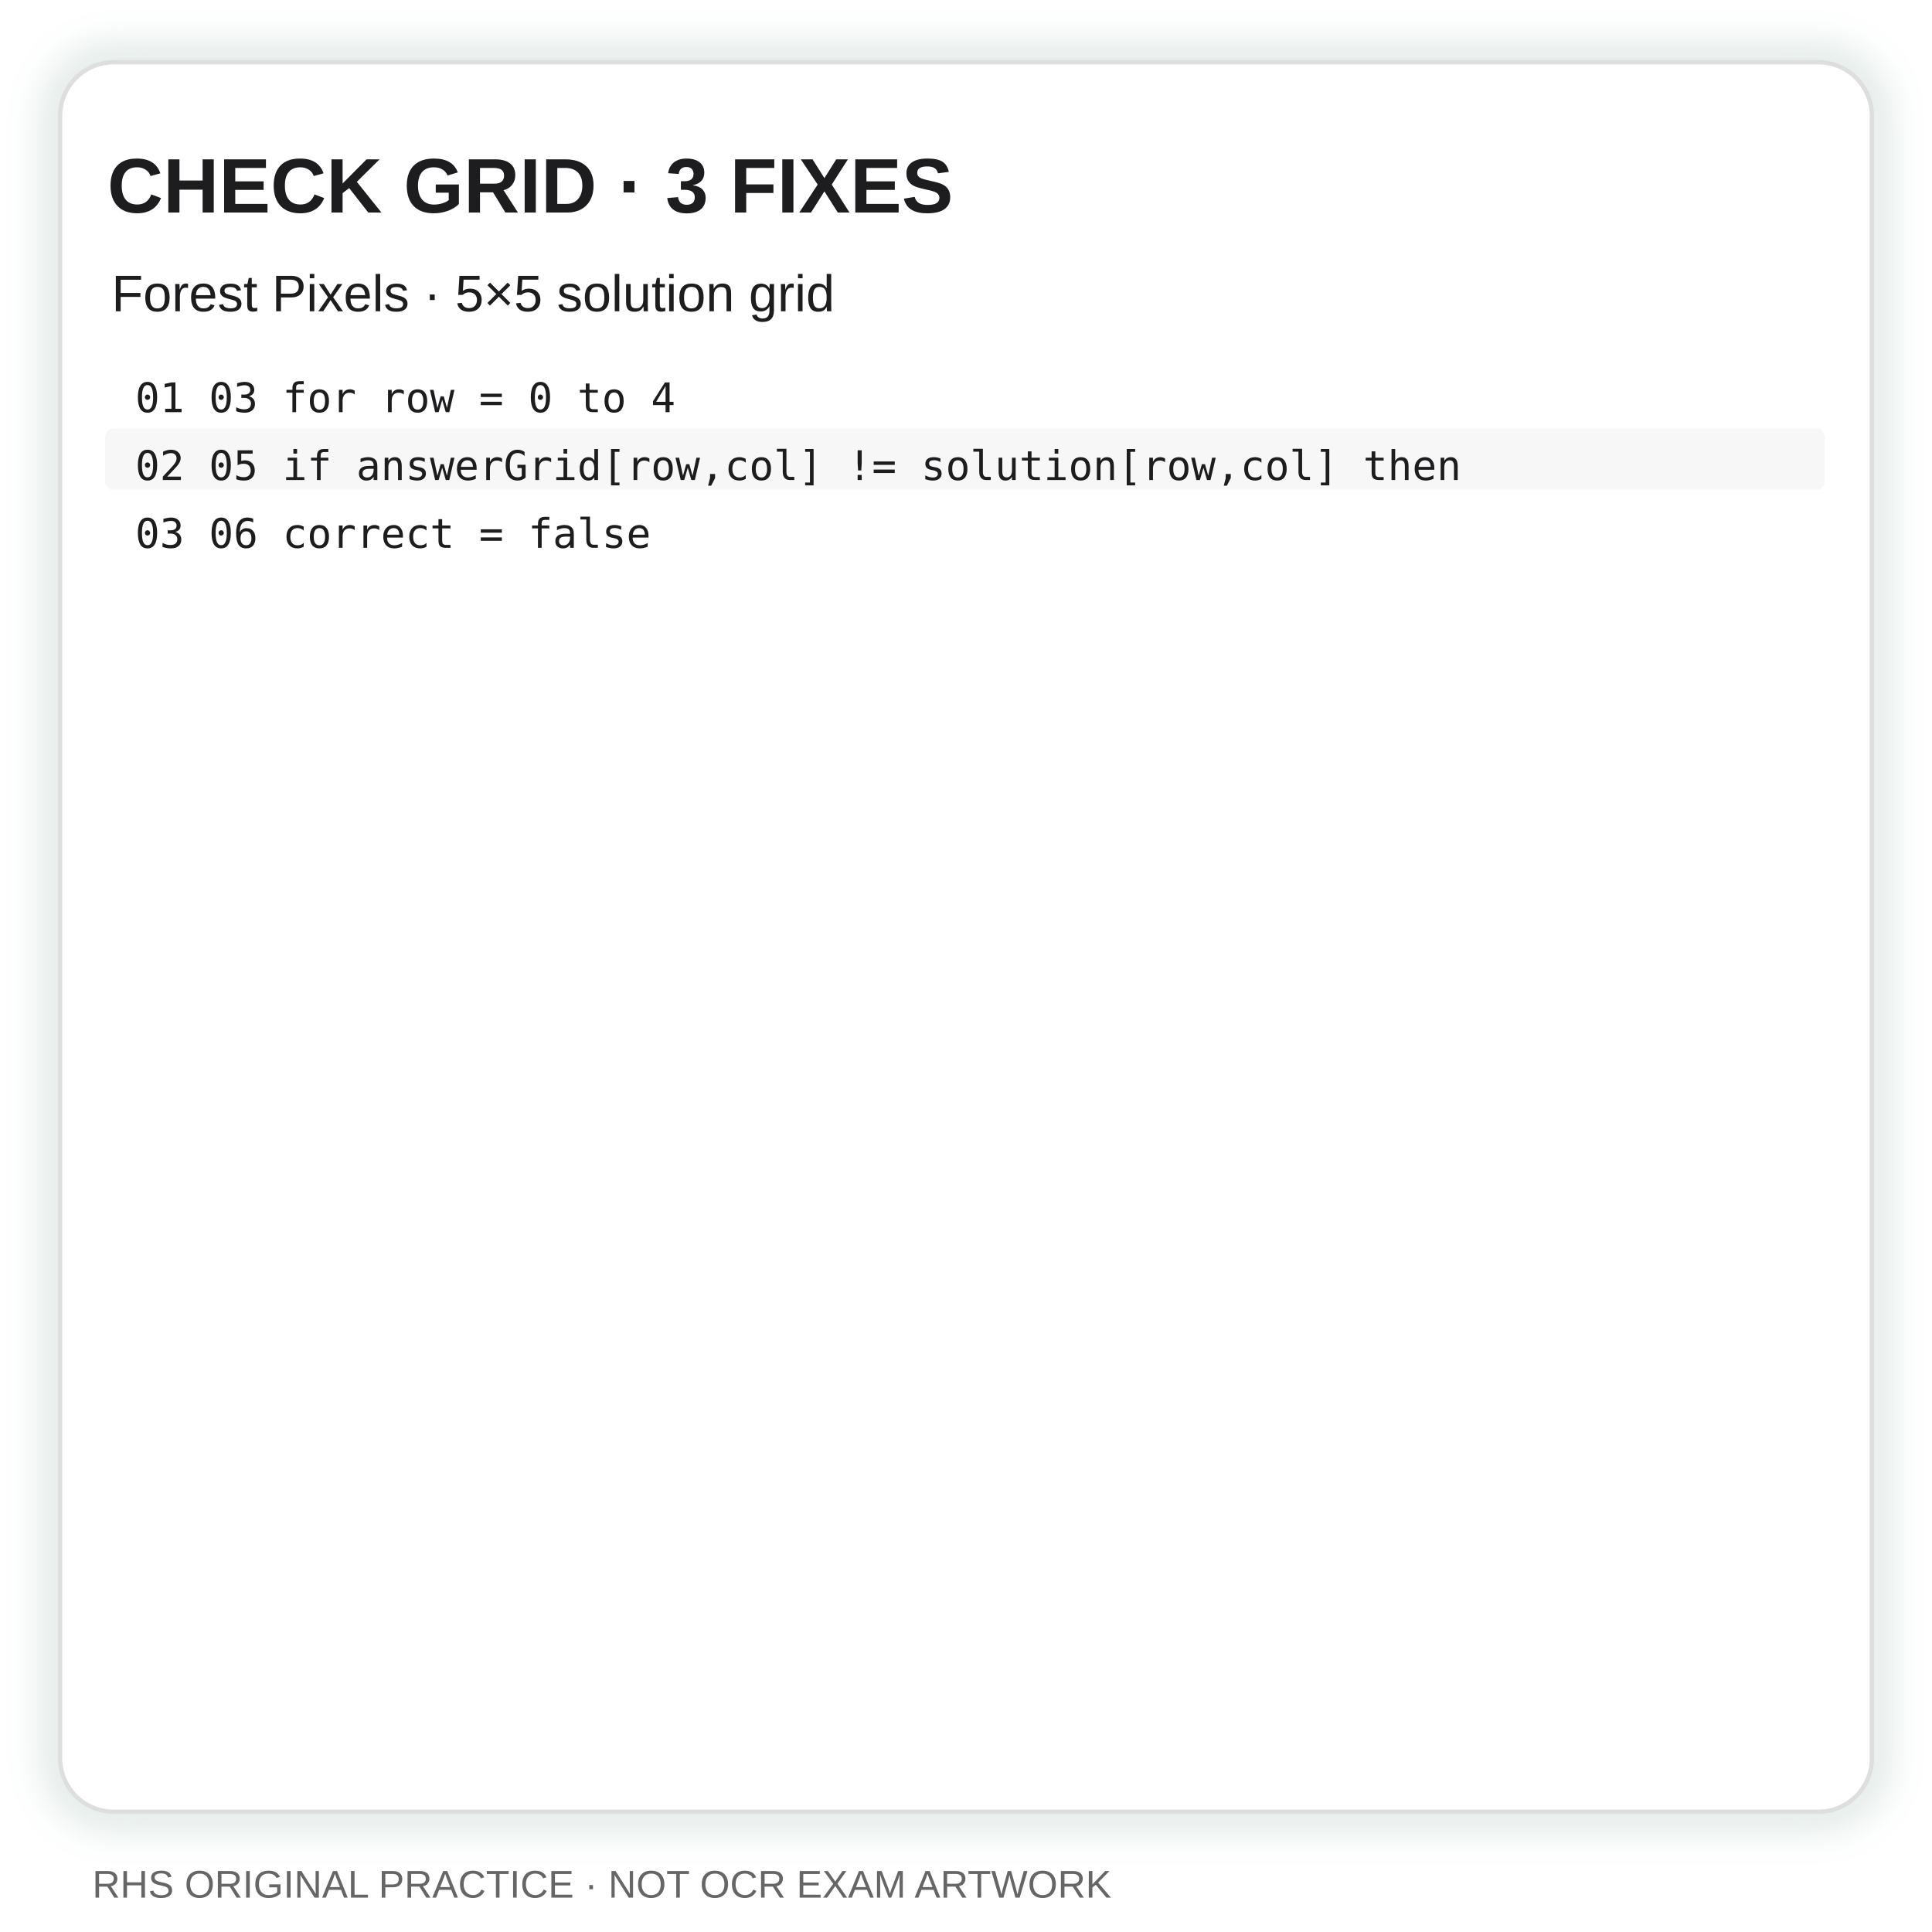
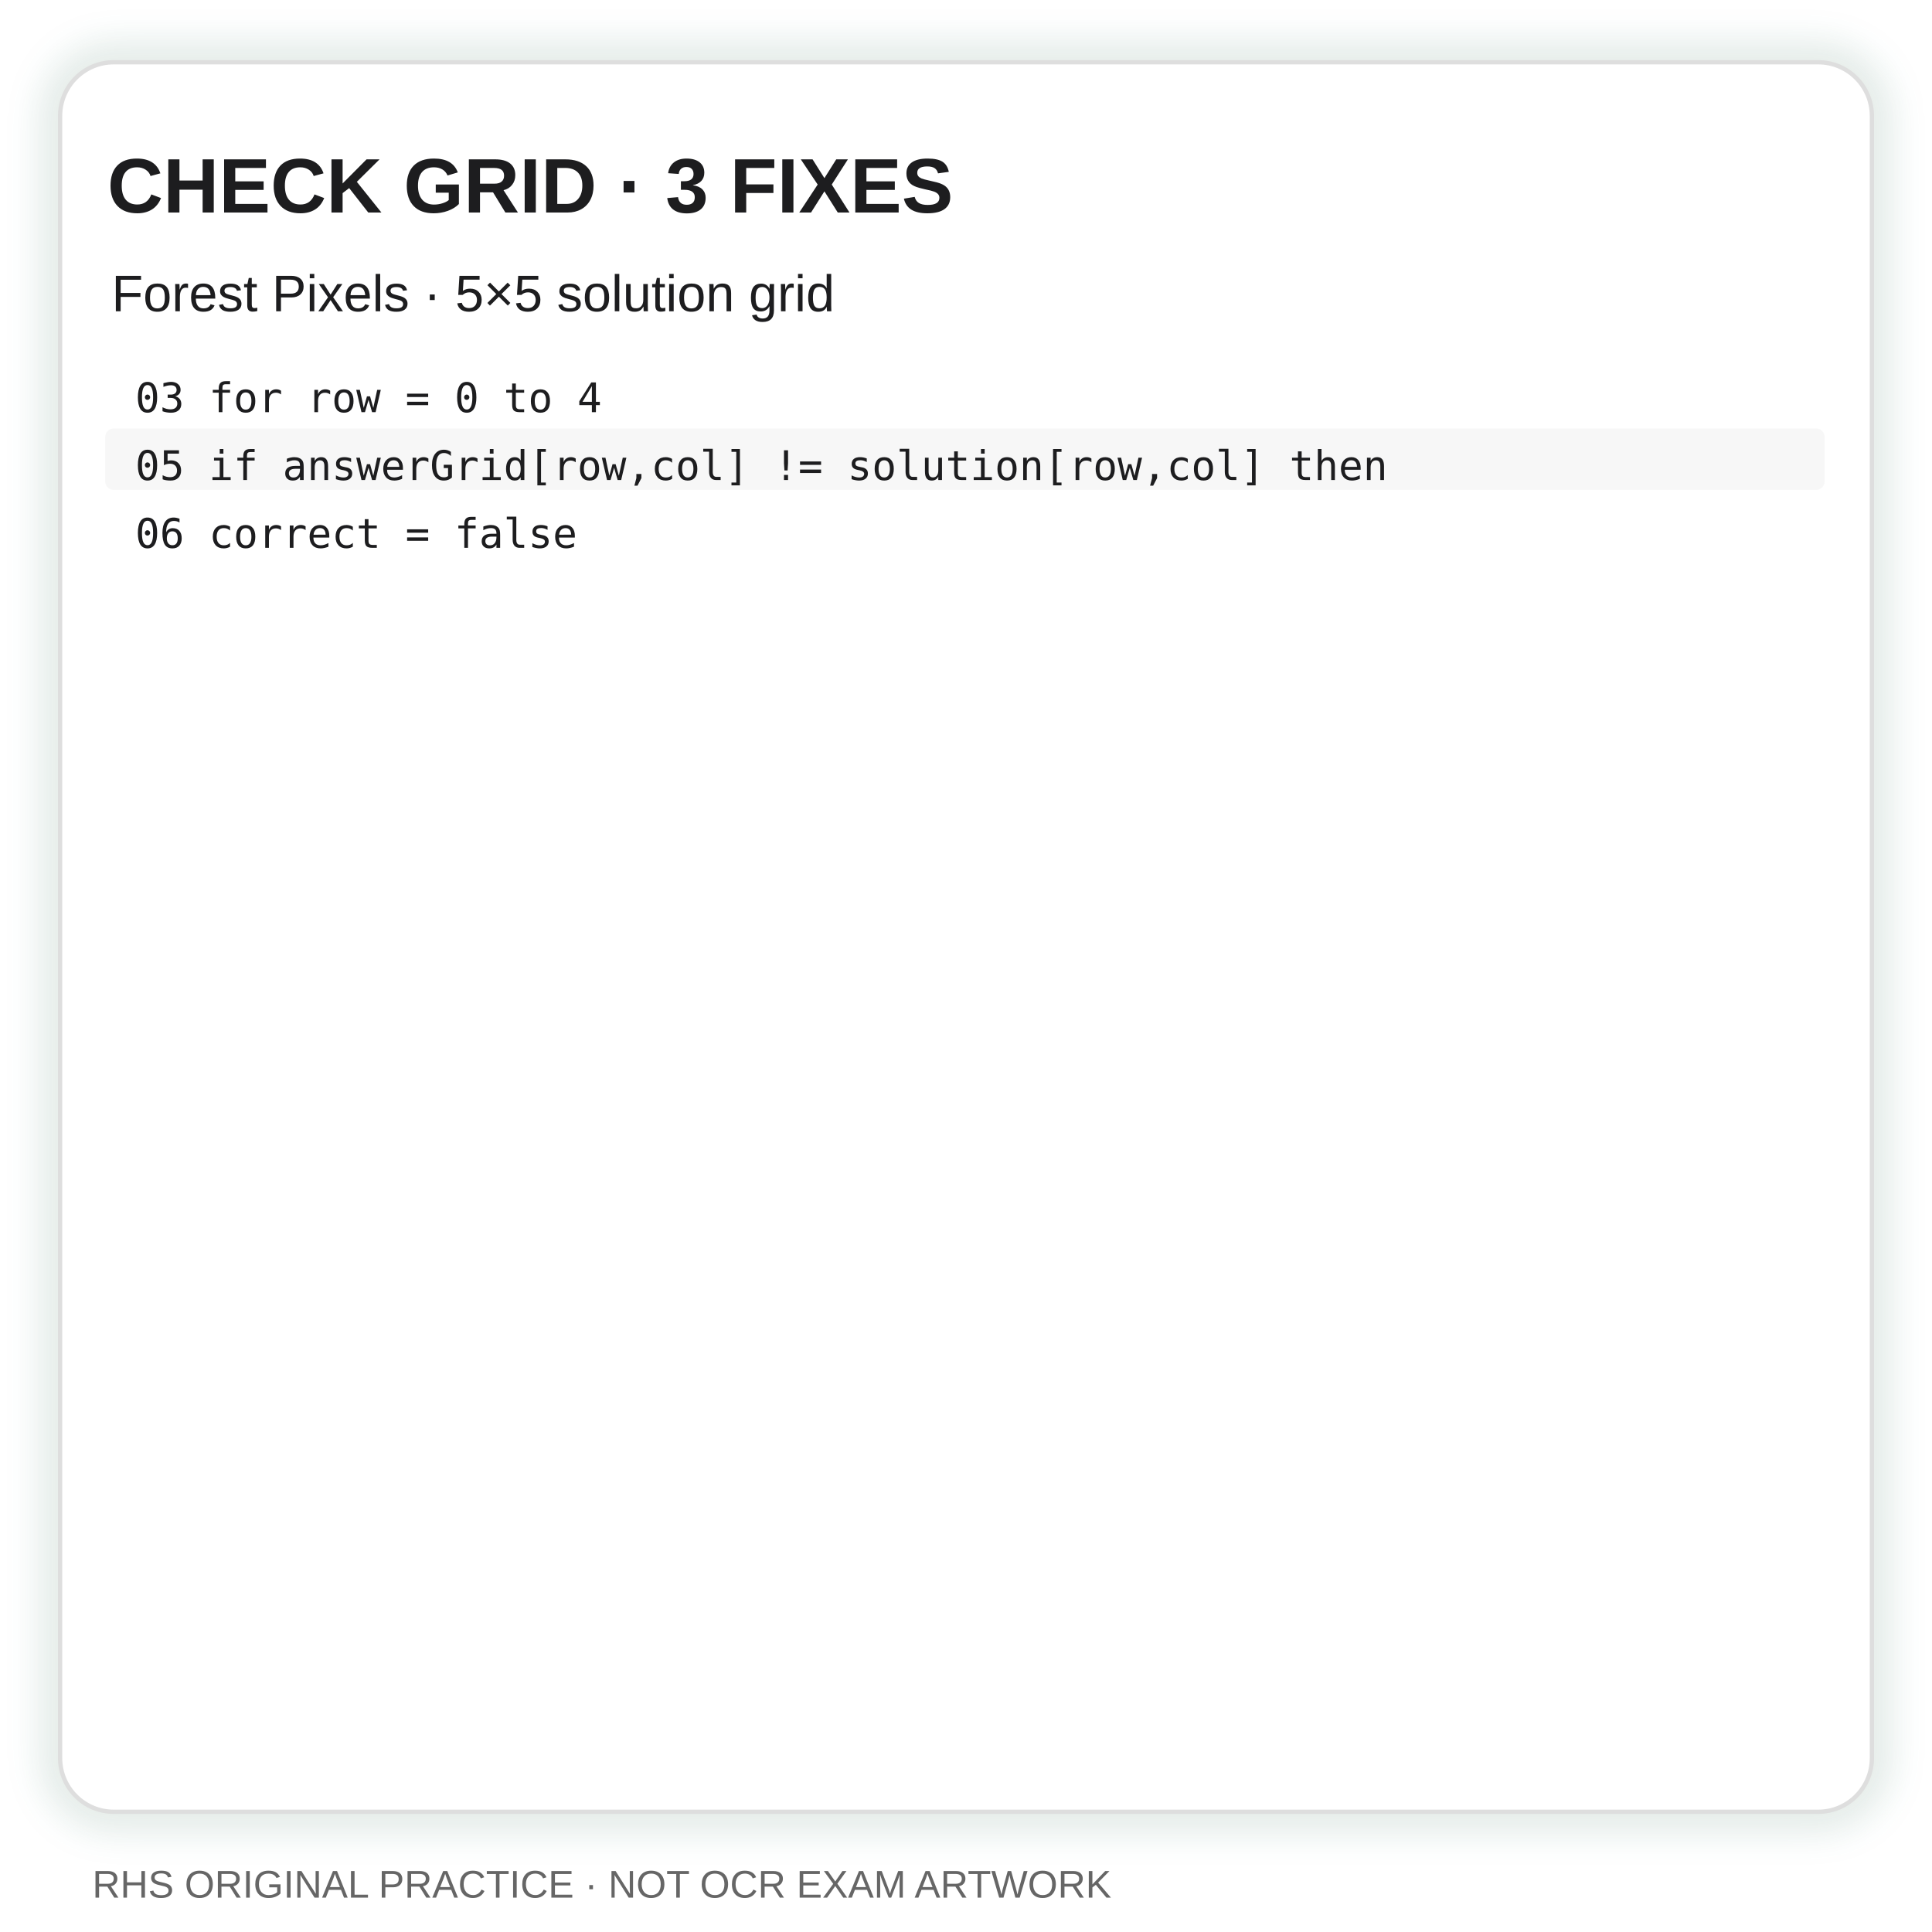
<svg xmlns="http://www.w3.org/2000/svg" viewBox="0 0 900 900" role="img" aria-labelledby="title desc">
  <defs>
    <filter id="g" x="-70%" y="-70%" width="240%" height="240%">
      <feGaussianBlur stdDeviation="8" />
    </filter>
  </defs>
  <rect width="900" height="900" fill="white" />
  <rect x="28" y="29" width="844" height="815" rx="25" fill="none" stroke="#195b42" opacity=".14" stroke-width="17" filter="url(#g)" />
  <rect x="28" y="29" width="844" height="815" rx="25" fill="white" stroke="#dedede" stroke-width="2" />
  <text x="50" y="99" font-family="Arial,Helvetica,sans-serif" font-size="36" font-weight="750" fill="#1d1d1f">CHECK GRID · 3 FIXES</text>
  <text x="52" y="145" font-family="Arial,Helvetica,sans-serif" font-size="24" font-weight="500" fill="#1d1d1f">Forest Pixels · 5×5 solution grid</text>
  <rect x="49" y="168" width="801" height="28.6" rx="4" fill="white" />
-   <text x="63" y="192" font-family="Consolas,Menlo,monospace" font-size="19" font-weight="500" fill="#1d1d1f">01  03  for row = 0 to 4</text>
+   <text x="63" y="192" font-family="Consolas,Menlo,monospace" font-size="19" font-weight="500" fill="#1d1d1f">03   for row = 0 to 4</text>
  <rect x="49" y="199.6" width="801" height="28.6" rx="4" fill="#f7f7f7" />
-   <text x="63" y="223.6" font-family="Consolas,Menlo,monospace" font-size="19" font-weight="500" fill="#1d1d1f">02  05  if answerGrid[row,col] != solution[row,col] then</text>
+   <text x="63" y="223.6" font-family="Consolas,Menlo,monospace" font-size="19" font-weight="500" fill="#1d1d1f">05   if answerGrid[row,col] != solution[row,col] then</text>
  <rect x="49" y="231.2" width="801" height="28.6" rx="4" fill="white" />
-   <text x="63" y="255.2" font-family="Consolas,Menlo,monospace" font-size="19" font-weight="500" fill="#1d1d1f">03  06  correct = false</text>
+   <text x="63" y="255.2" font-family="Consolas,Menlo,monospace" font-size="19" font-weight="500" fill="#1d1d1f">06   correct = false</text>
  <text x="43" y="884" font-family="Arial" font-size="18" fill="#666">RHS ORIGINAL PRACTICE · NOT OCR EXAM ARTWORK</text>
</svg>
